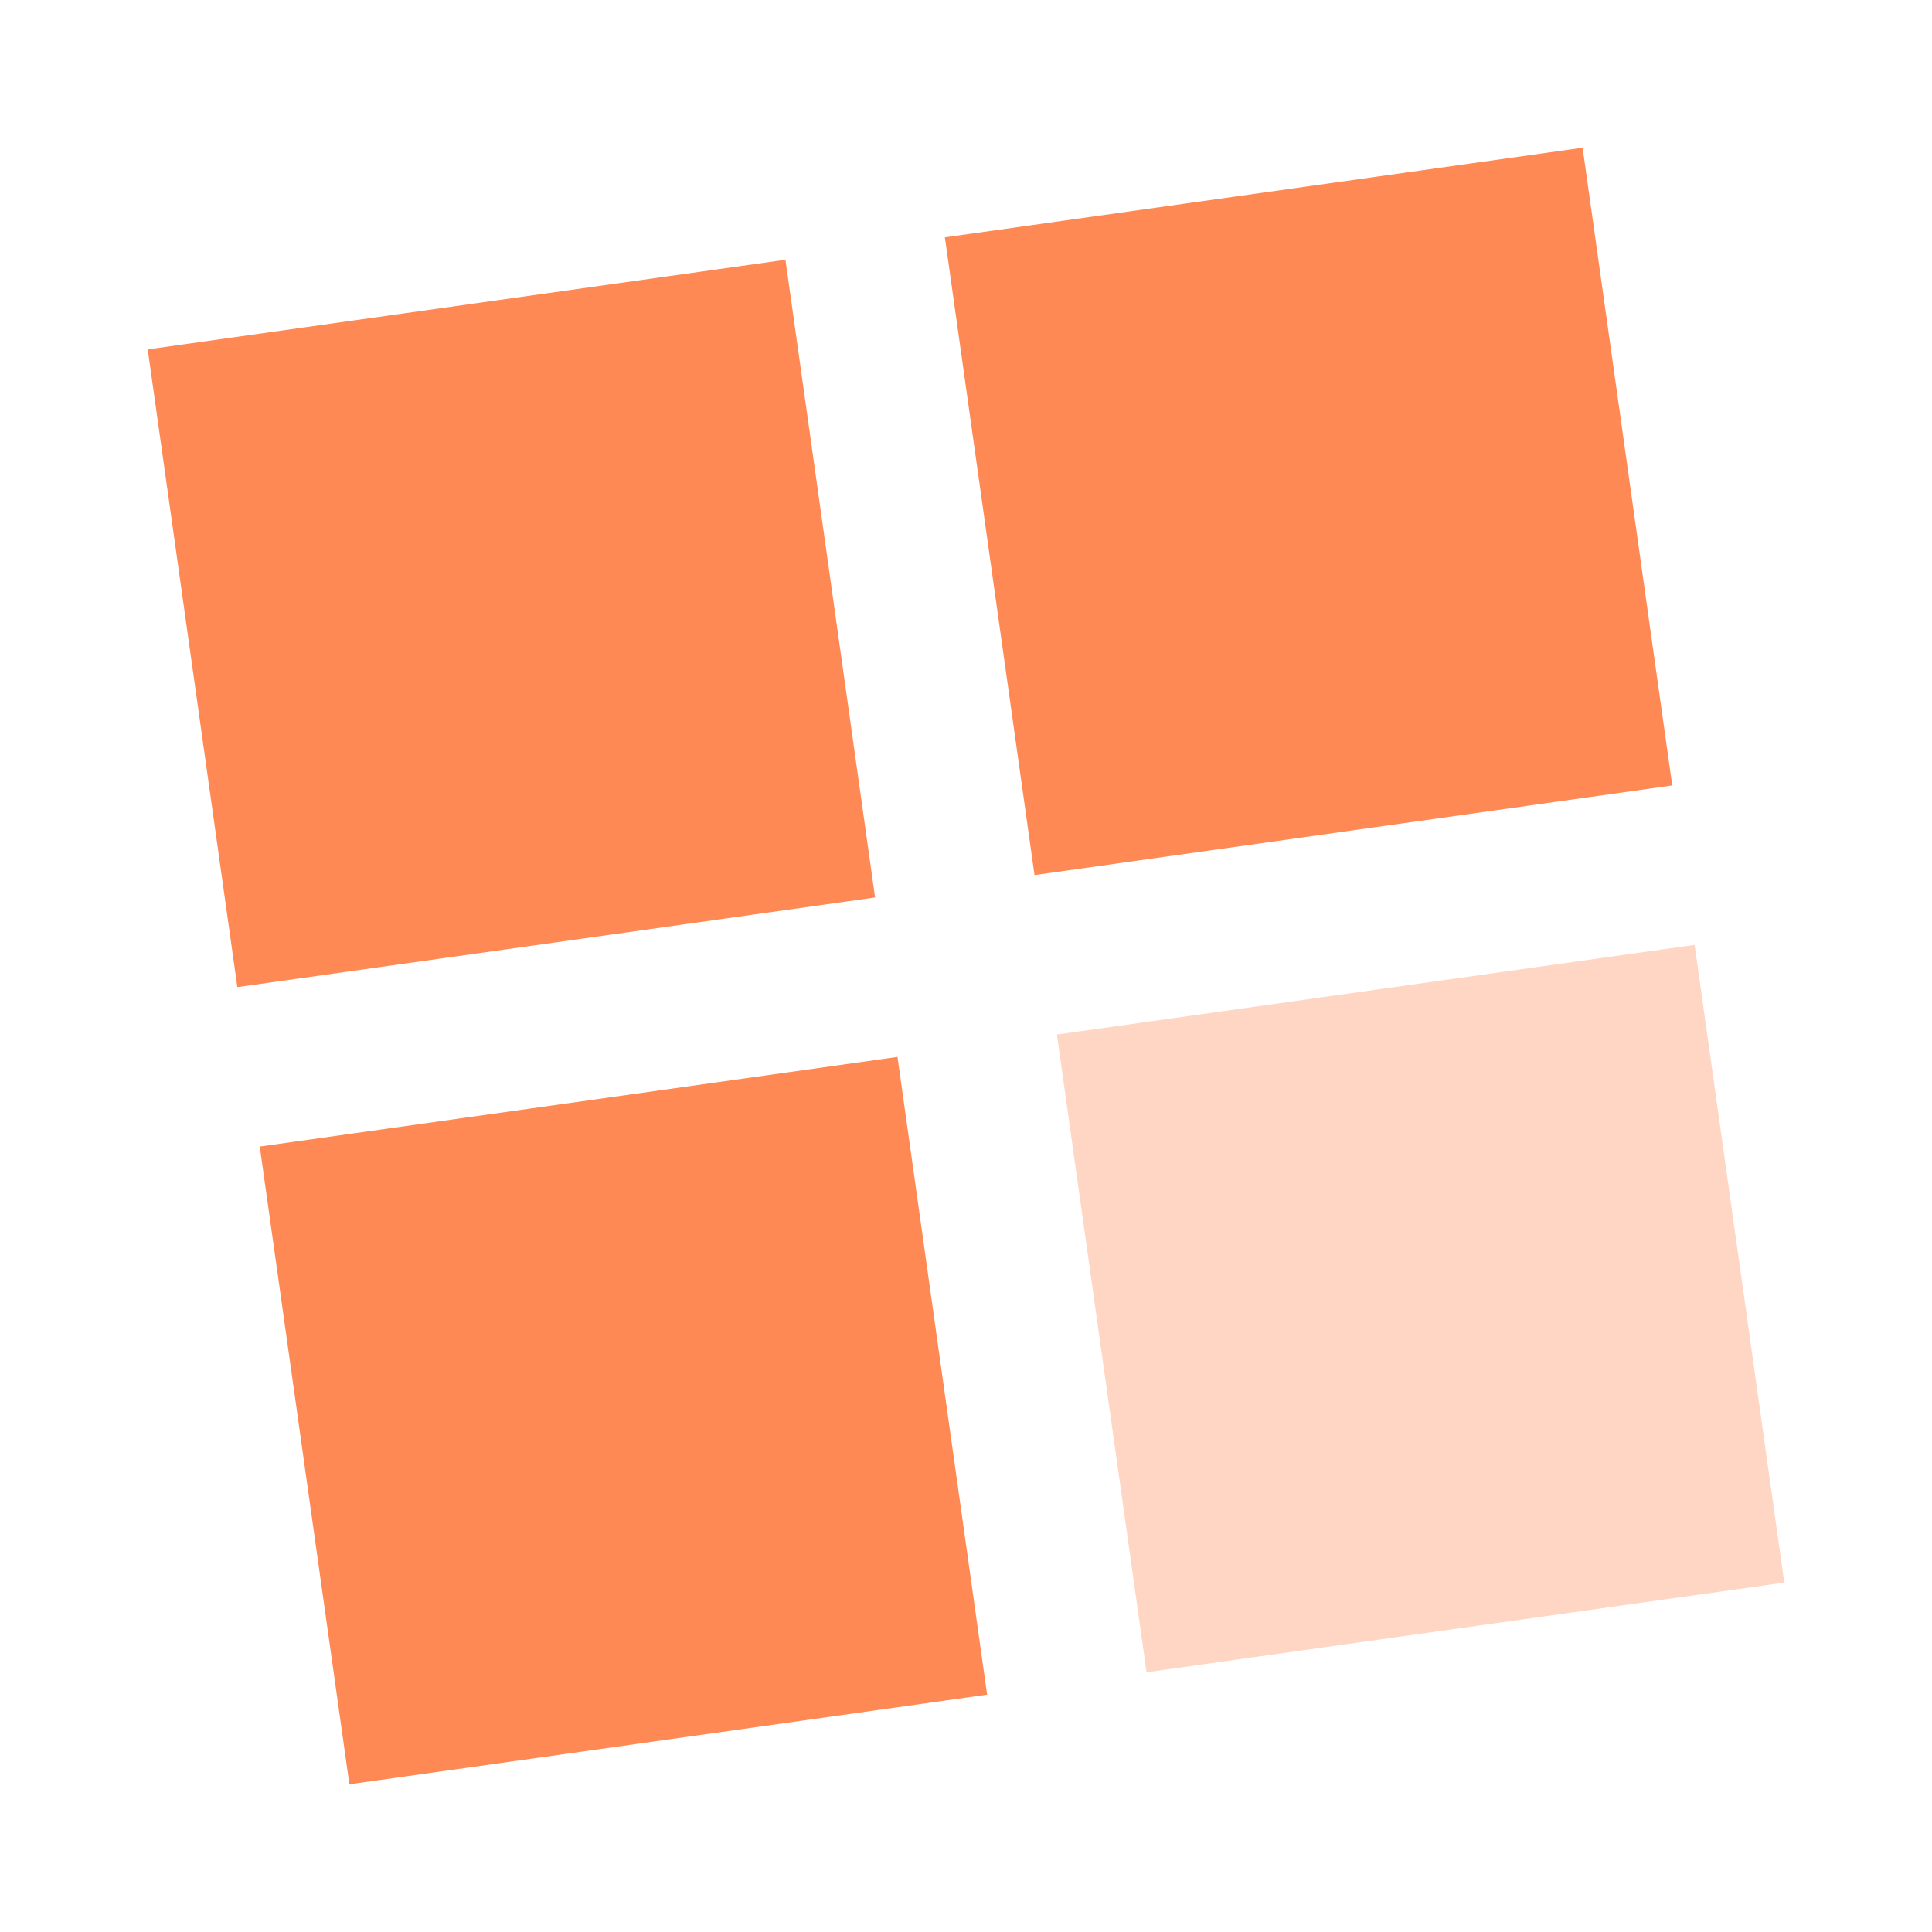
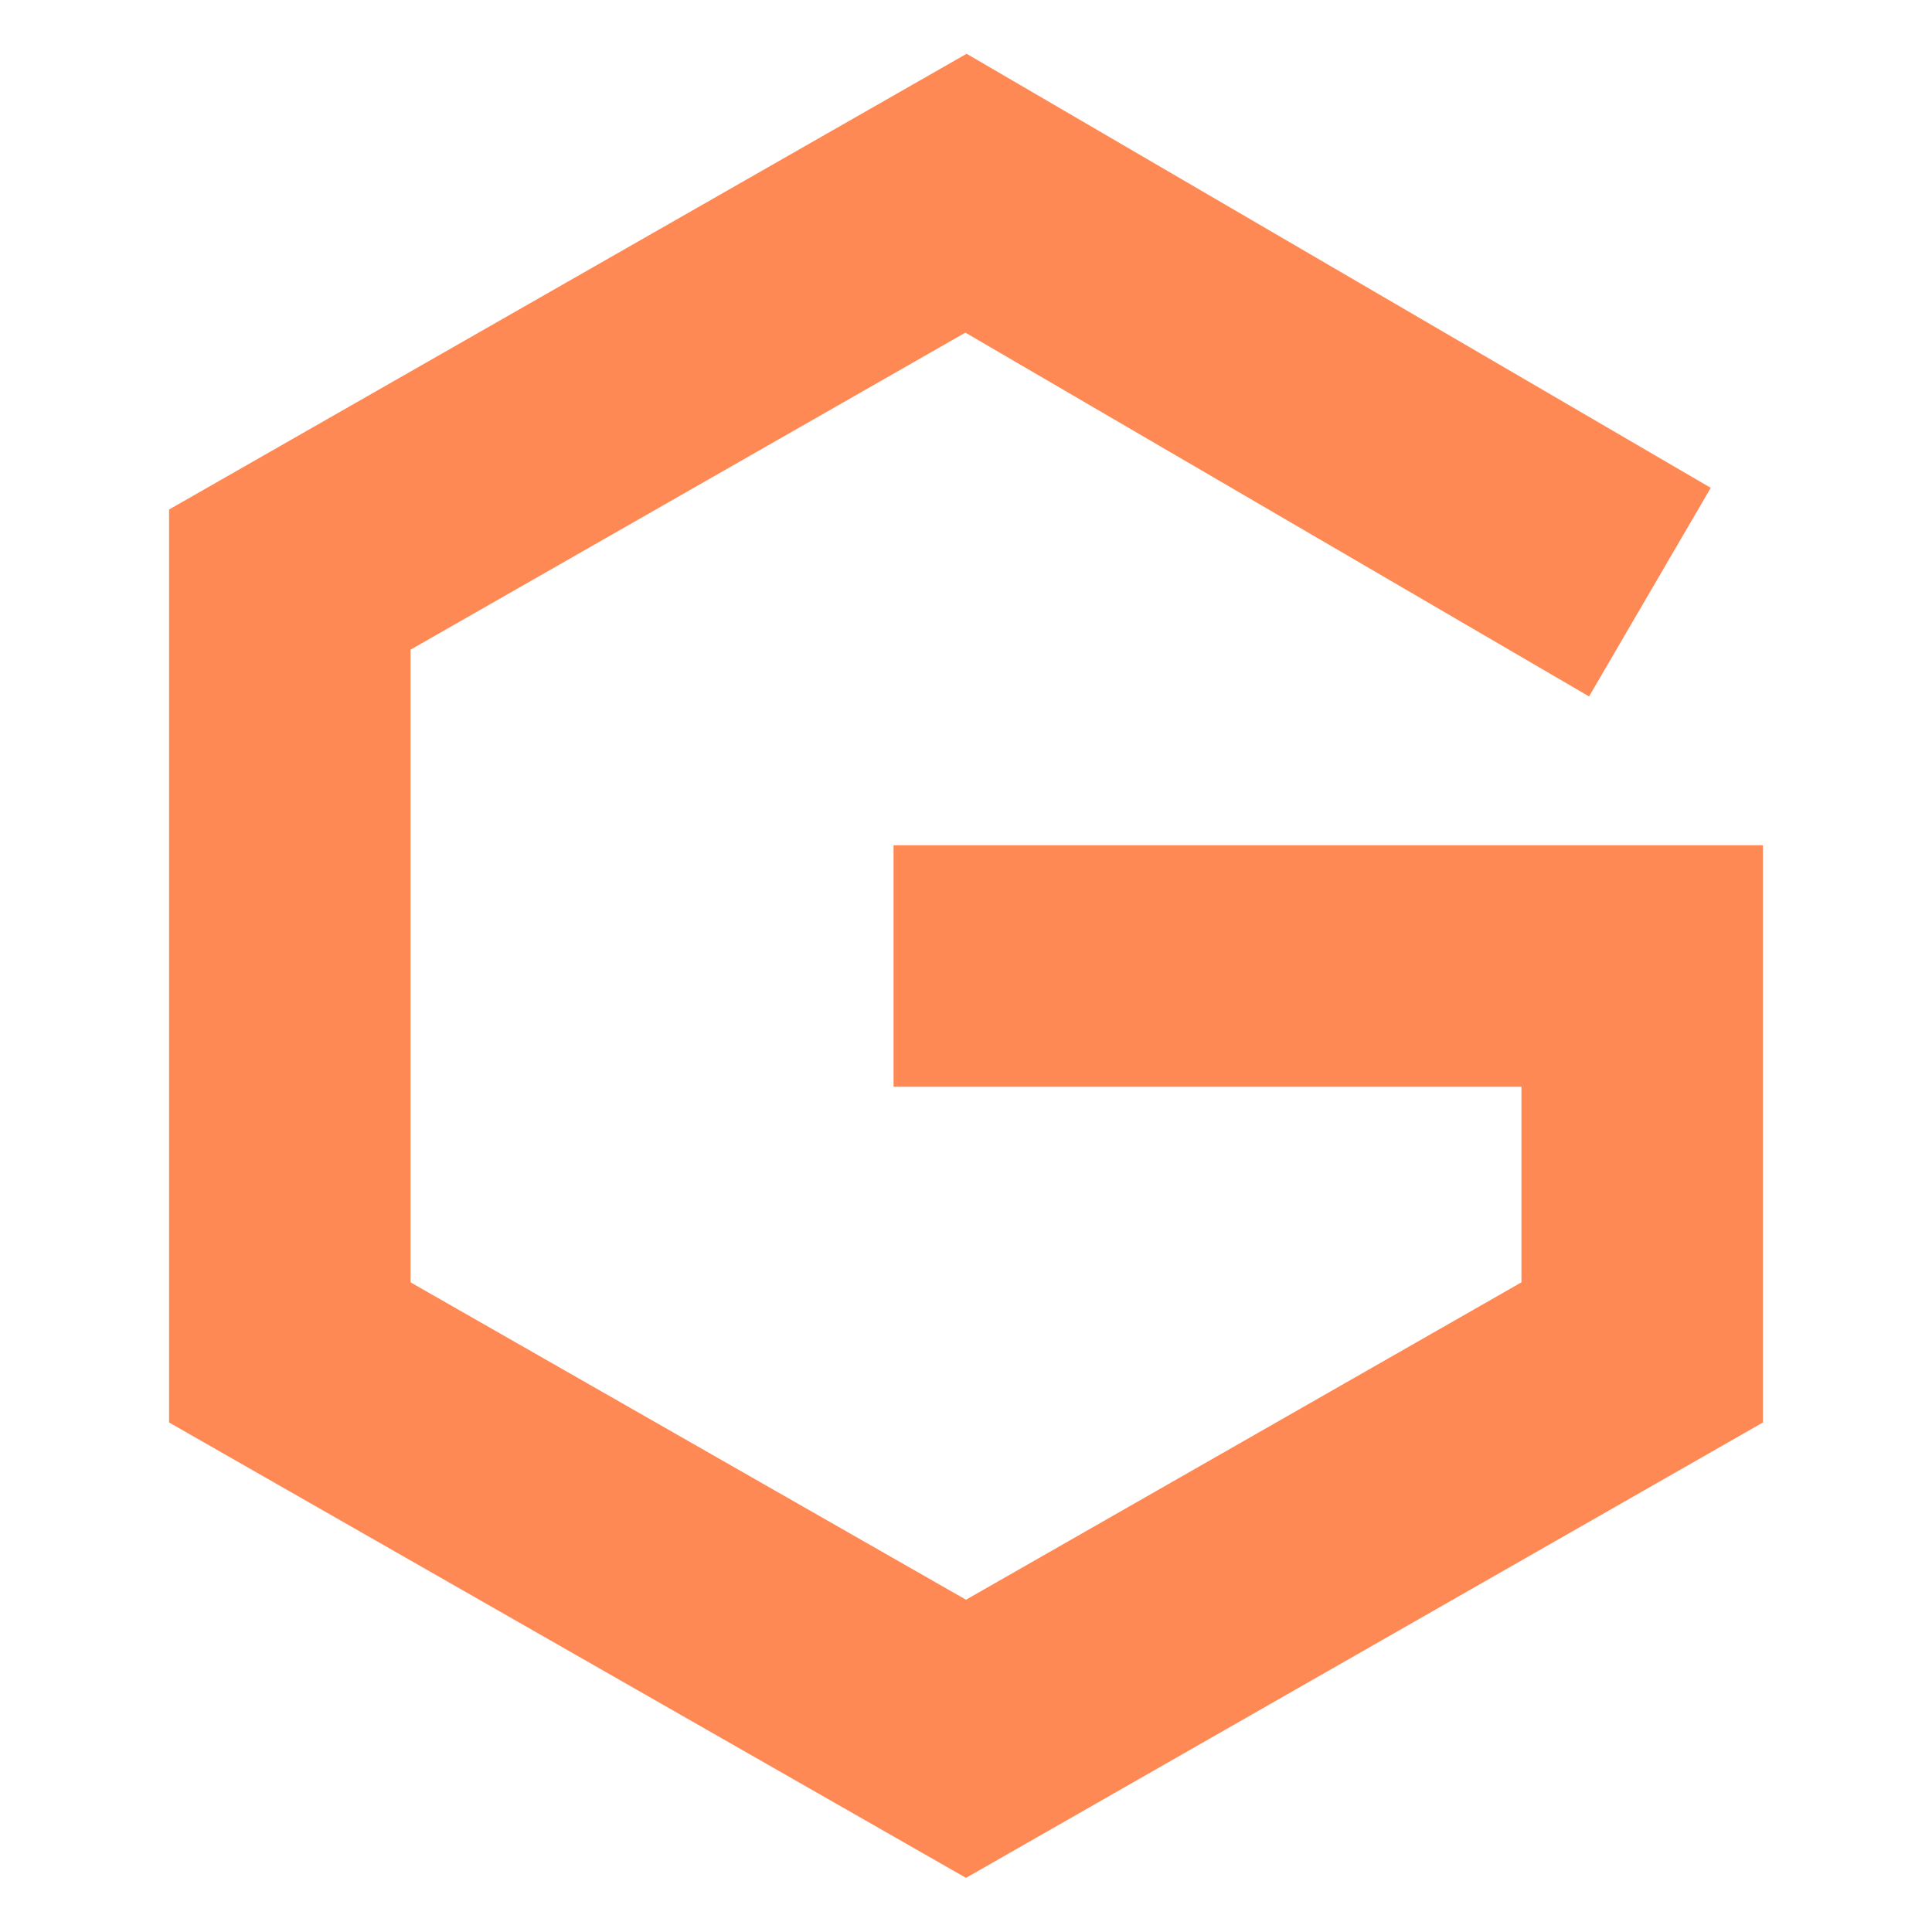
- <svg xmlns="http://www.w3.org/2000/svg" viewBox="0 0 24 24">
-   <g fill="#ff8954" transform="rotate(-8 12 12)">
-     <path d="M3 3h8v8H3zM13 3h8v8h-8zM3 13h8v8H3z" />
-     <path opacity=".35" d="M13 13h8v8h-8z" />
-   </g>
+ <svg xmlns="http://www.w3.org/2000/svg" viewBox="0 0 40 40" fill="none">
+   <path d="M32 11 20 4 6 12v16l14 8 14-8v-8H21" stroke="#ff8954" stroke-width="5" stroke-linecap="square" stroke-linejoin="miter" />
</svg>
